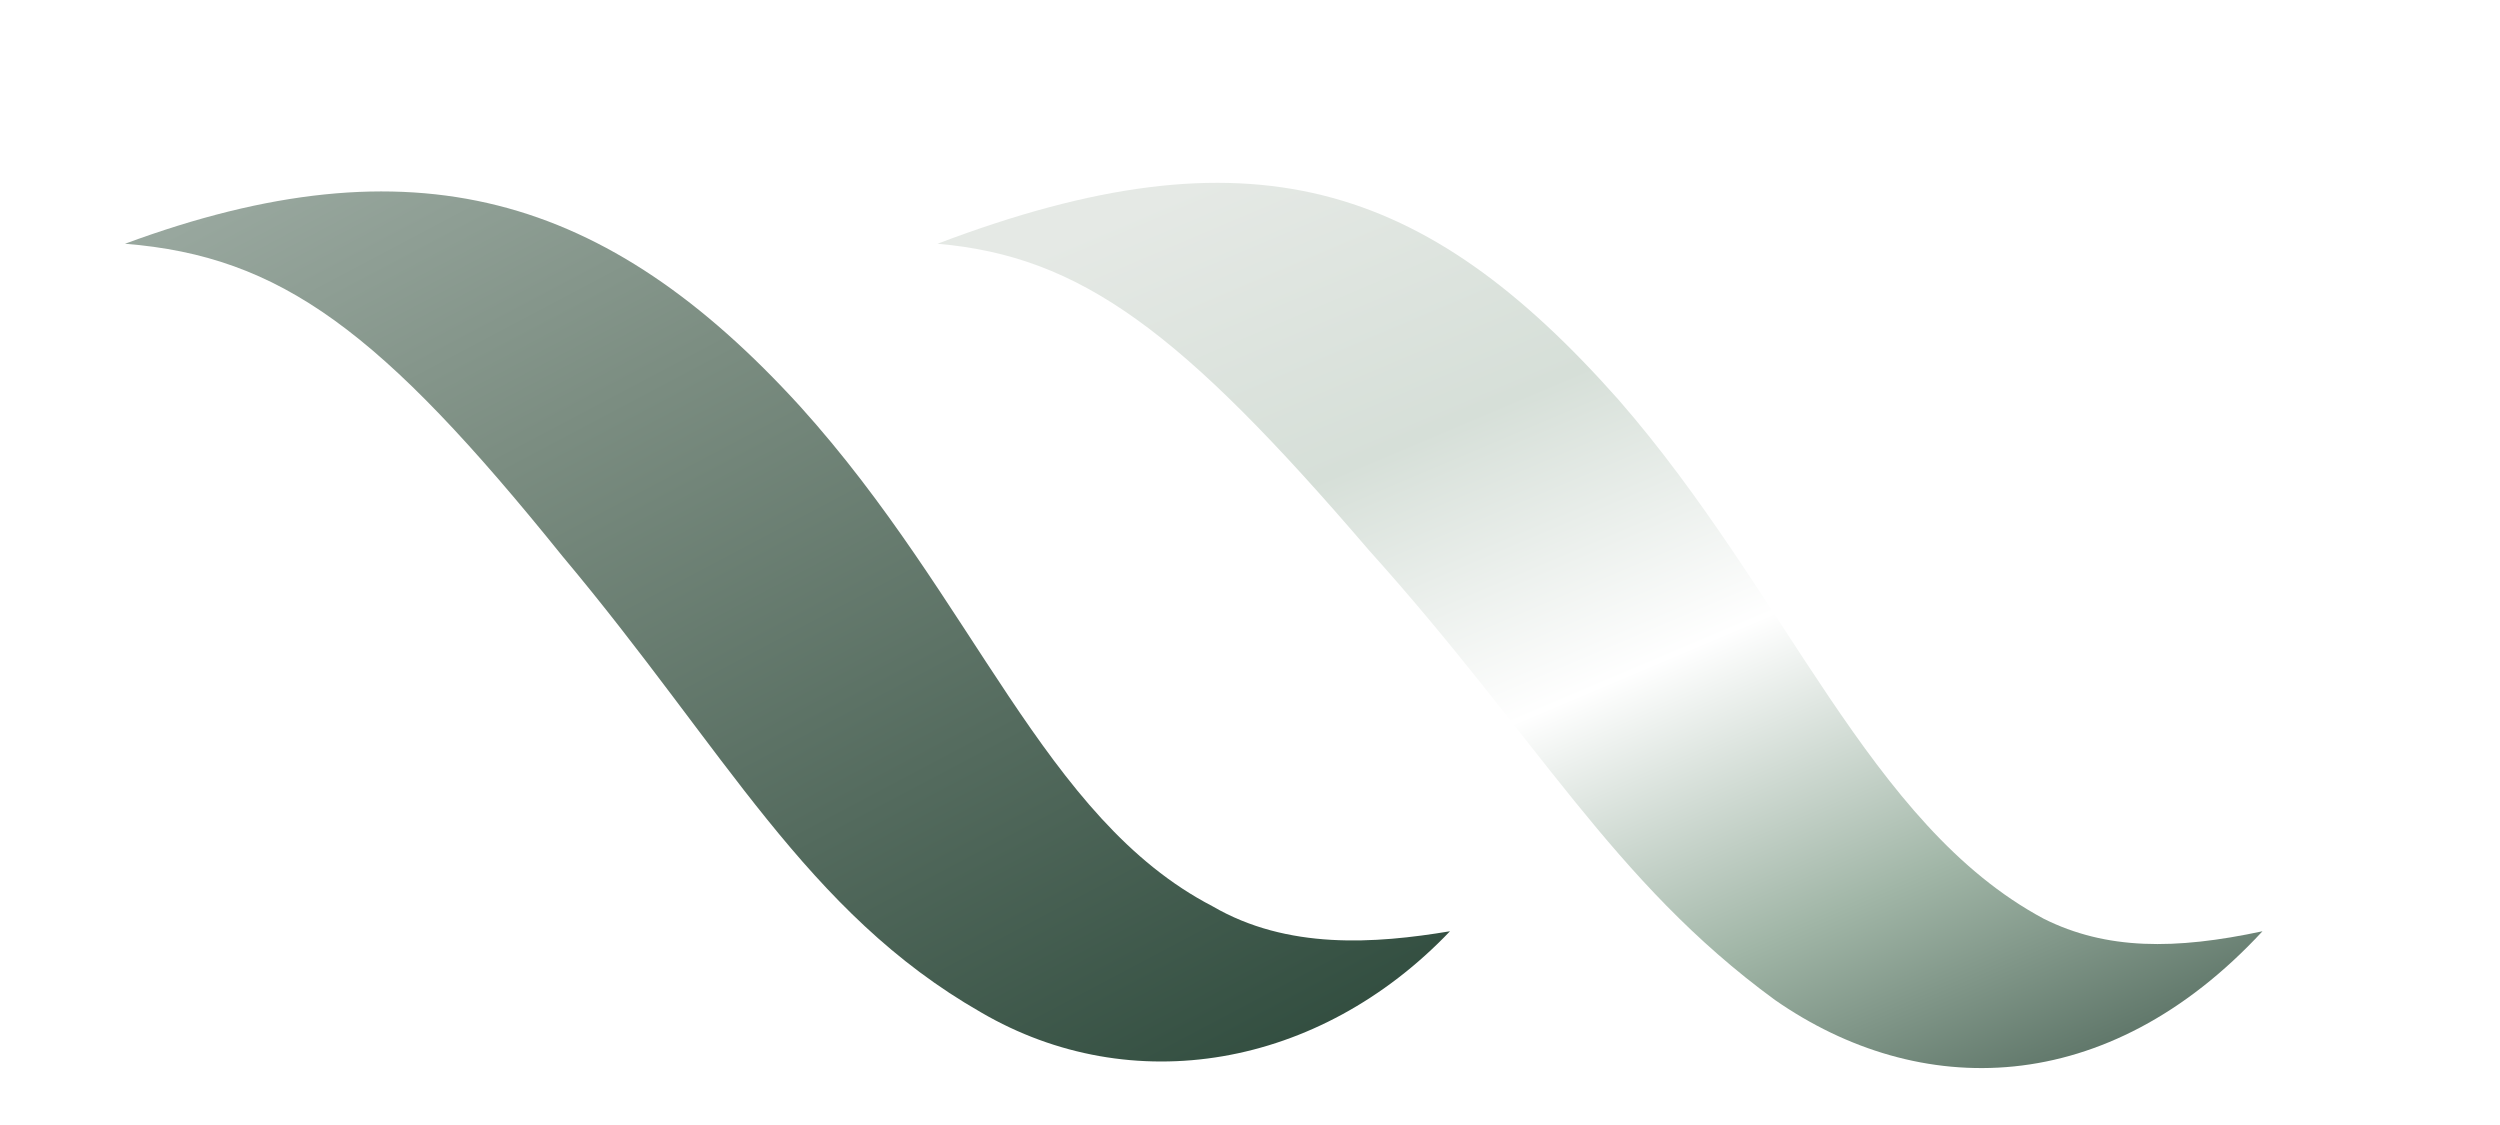
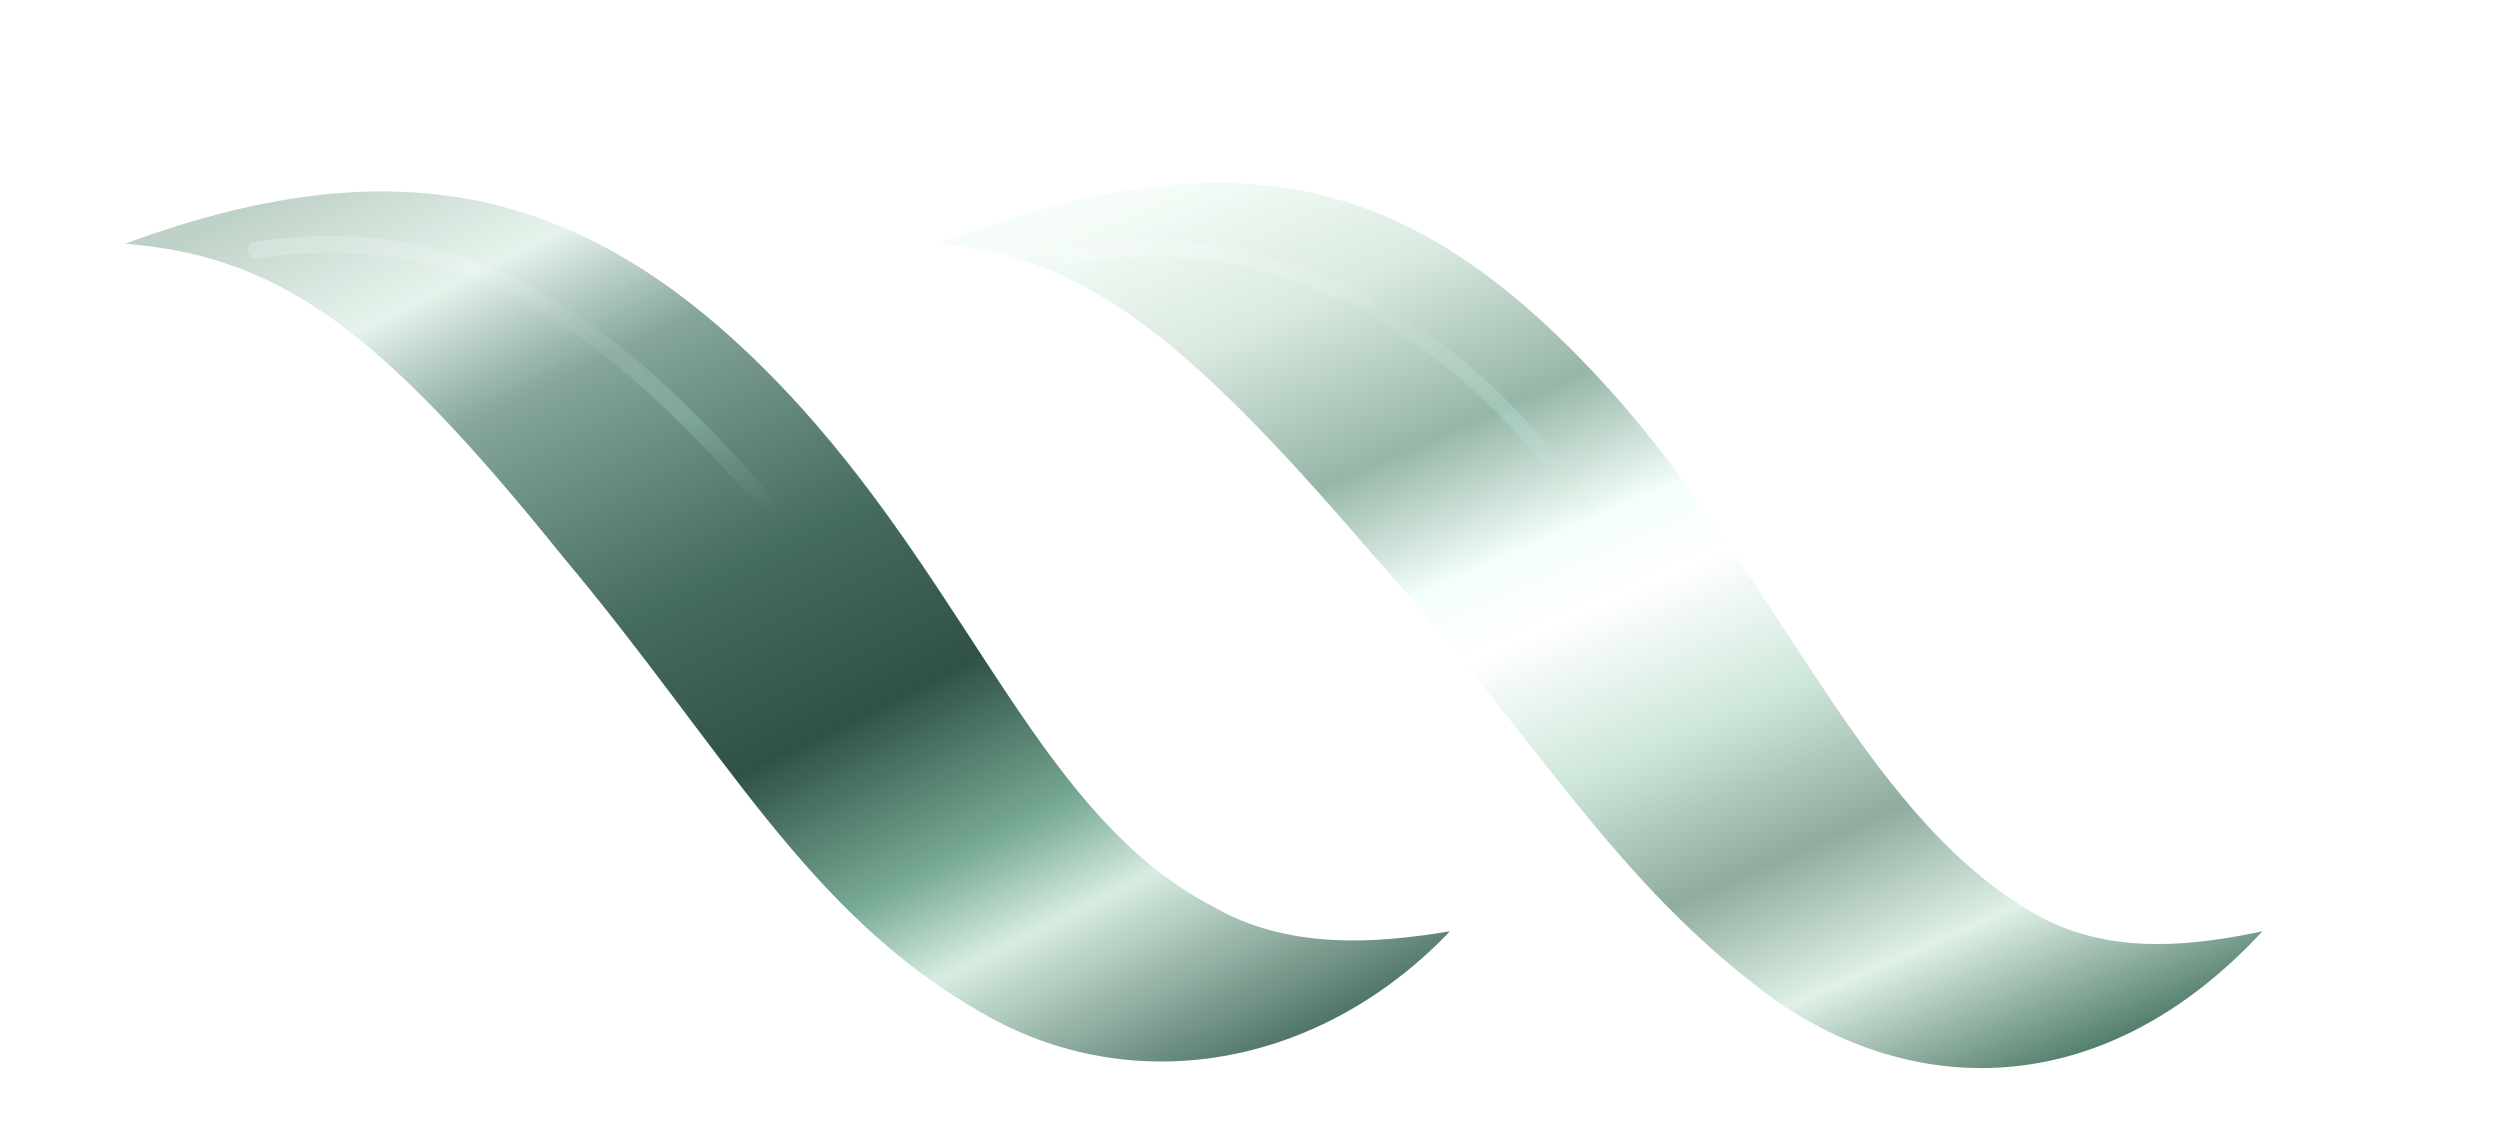
<svg xmlns="http://www.w3.org/2000/svg" viewBox="0 0 400 180" role="img" aria-label="SEYVEO — две серебряные волны">
  <defs>
-     <linearGradient id="steel" x1=".1" y1="0" x2=".91" y2="1">
-       <stop stop-color="#98a79e" />
-       <stop offset=".28" stop-color="#7b8d81" />
-       <stop offset=".65" stop-color="#546b5e" />
-       <stop offset="1" stop-color="#304c3e" />
+     <linearGradient id="steel" x1=".12" y1="0" x2=".88" y2="1">
+       <stop offset="0" stop-color="#bed1c7" />
+       <stop offset=".13" stop-color="#e6f3ec" />
+       <stop offset=".24" stop-color="#85a699" />
+       <stop offset=".44" stop-color="#466b60" />
+       <stop offset=".59" stop-color="#305246" />
+       <stop offset=".73" stop-color="#79ab96" />
+       <stop offset=".81" stop-color="#d8ede1" />
+       <stop offset="1" stop-color="#41685a" />
    </linearGradient>
-     <linearGradient id="platinum" x1=".2" y1="0" x2=".84" y2="1">
-       <stop stop-color="#e5e9e5" />
-       <stop offset=".28" stop-color="#d6dfd8" />
-       <stop offset=".54" stop-color="#ffffff" />
-       <stop offset=".8" stop-color="#a1b6a7" />
-       <stop offset="1" stop-color="#60776a" />
+     <linearGradient id="platinum" x1=".18" y1="0" x2=".84" y2="1">
+       <stop offset="0" stop-color="#f6fdf8" />
+       <stop offset=".14" stop-color="#daeae1" />
+       <stop offset=".29" stop-color="#96b6a8" />
+       <stop offset=".41" stop-color="#f4fff9" />
+       <stop offset=".48" stop-color="#ffffff" />
+       <stop offset=".61" stop-color="#cee7da" />
+       <stop offset=".74" stop-color="#8fac9e" />
+       <stop offset=".86" stop-color="#e0f1e7" />
+       <stop offset="1" stop-color="#527d6b" />
+     </linearGradient>
+     <linearGradient id="spark" x1="0" y1="0" x2="1" y2="1">
+       <stop offset="0" stop-color="#ffffff" stop-opacity=".46" />
+       <stop offset=".43" stop-color="#ffffff" stop-opacity=".08" />
+       <stop offset=".73" stop-color="#c6fff0" stop-opacity=".40" />
+       <stop offset="1" stop-color="#b7dac8" stop-opacity="0" />
    </linearGradient>
  </defs>
  <path d="M20 39C66 22 97 31 128 65C156 96 167 131 194 145C206 152 220 151 232 149C211 171 181 176 157 162C129 146 116 120 90 89C61 53 45 41 20 39Z" fill="url(#steel)" />
  <path d="M150 39C200 20 228 29 259 64C286 95 299 132 327 147C337 152 348 152 362 149C337 176 307 176 284 160C258 141 246 118 219 88C189 53 173 41 150 39Z" fill="url(#platinum)" />
+   <path d="M41 40C75 35 97 51 124 82" fill="none" stroke="url(#spark)" stroke-width="2.7" stroke-linecap="round" opacity=".50" />
+   <path d="M171 41C204 35 234 52 255 83" fill="none" stroke="url(#spark)" stroke-width="2.5" stroke-linecap="round" opacity=".56" />
</svg>
